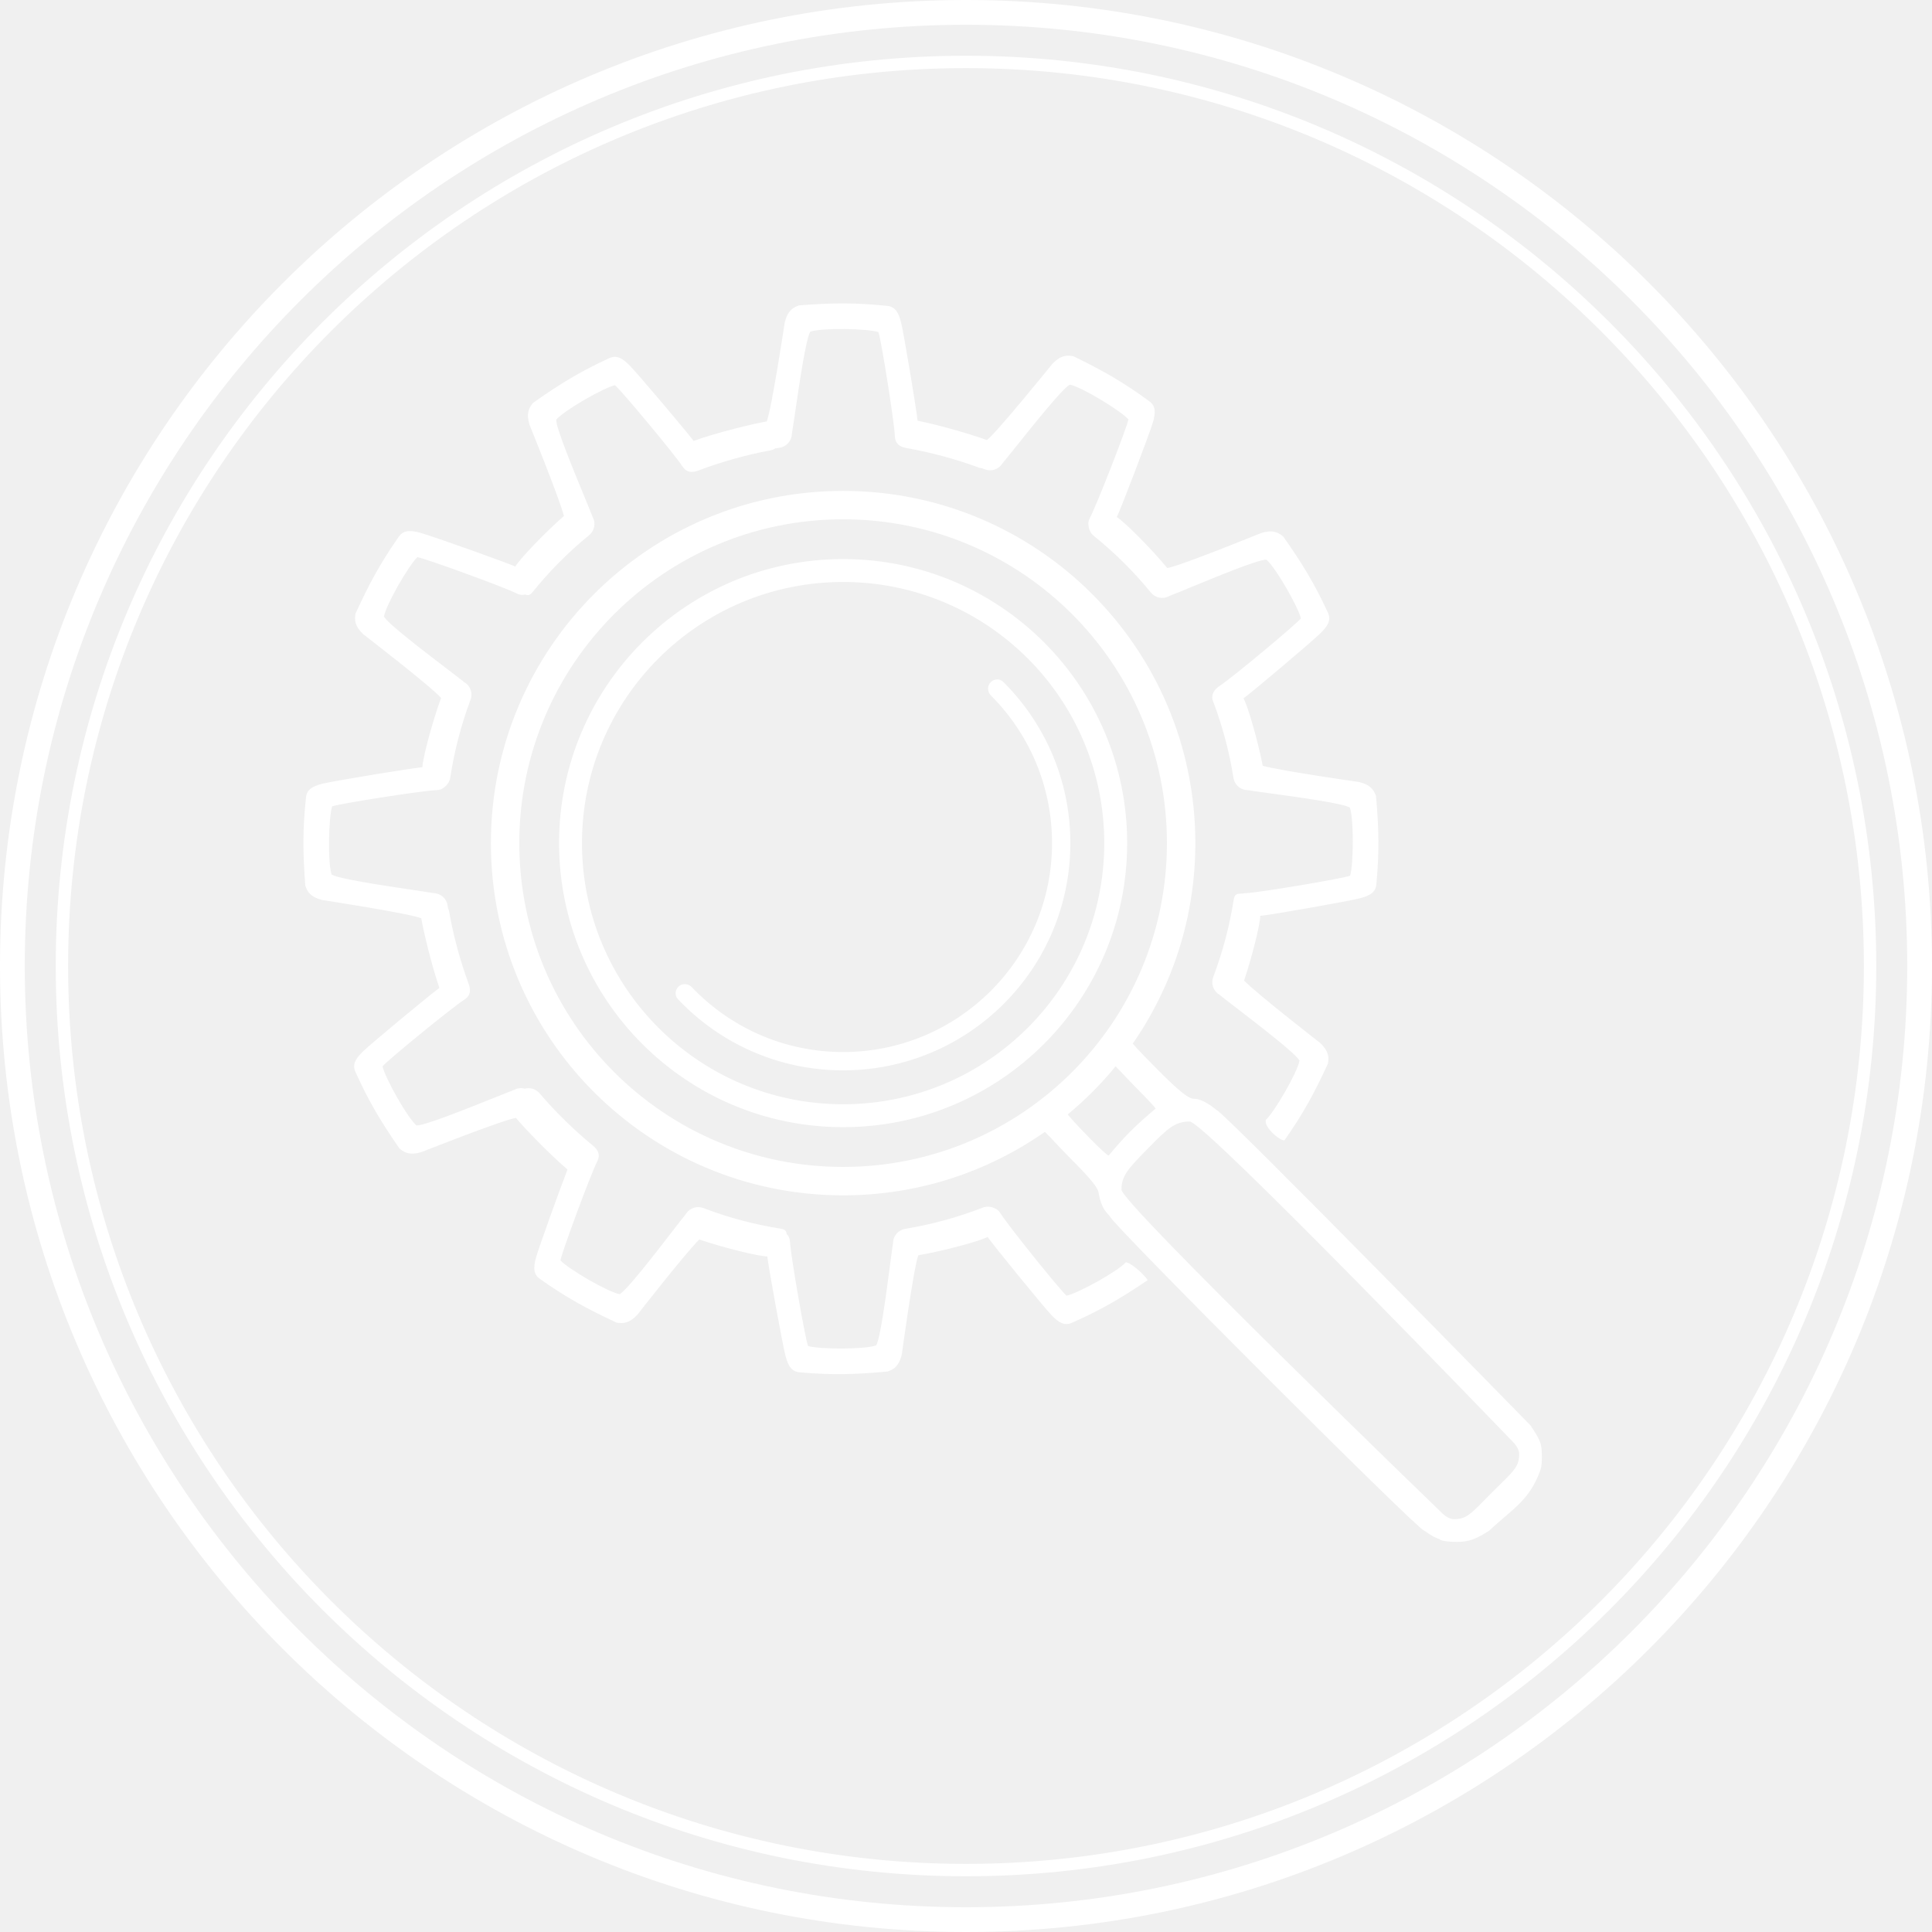
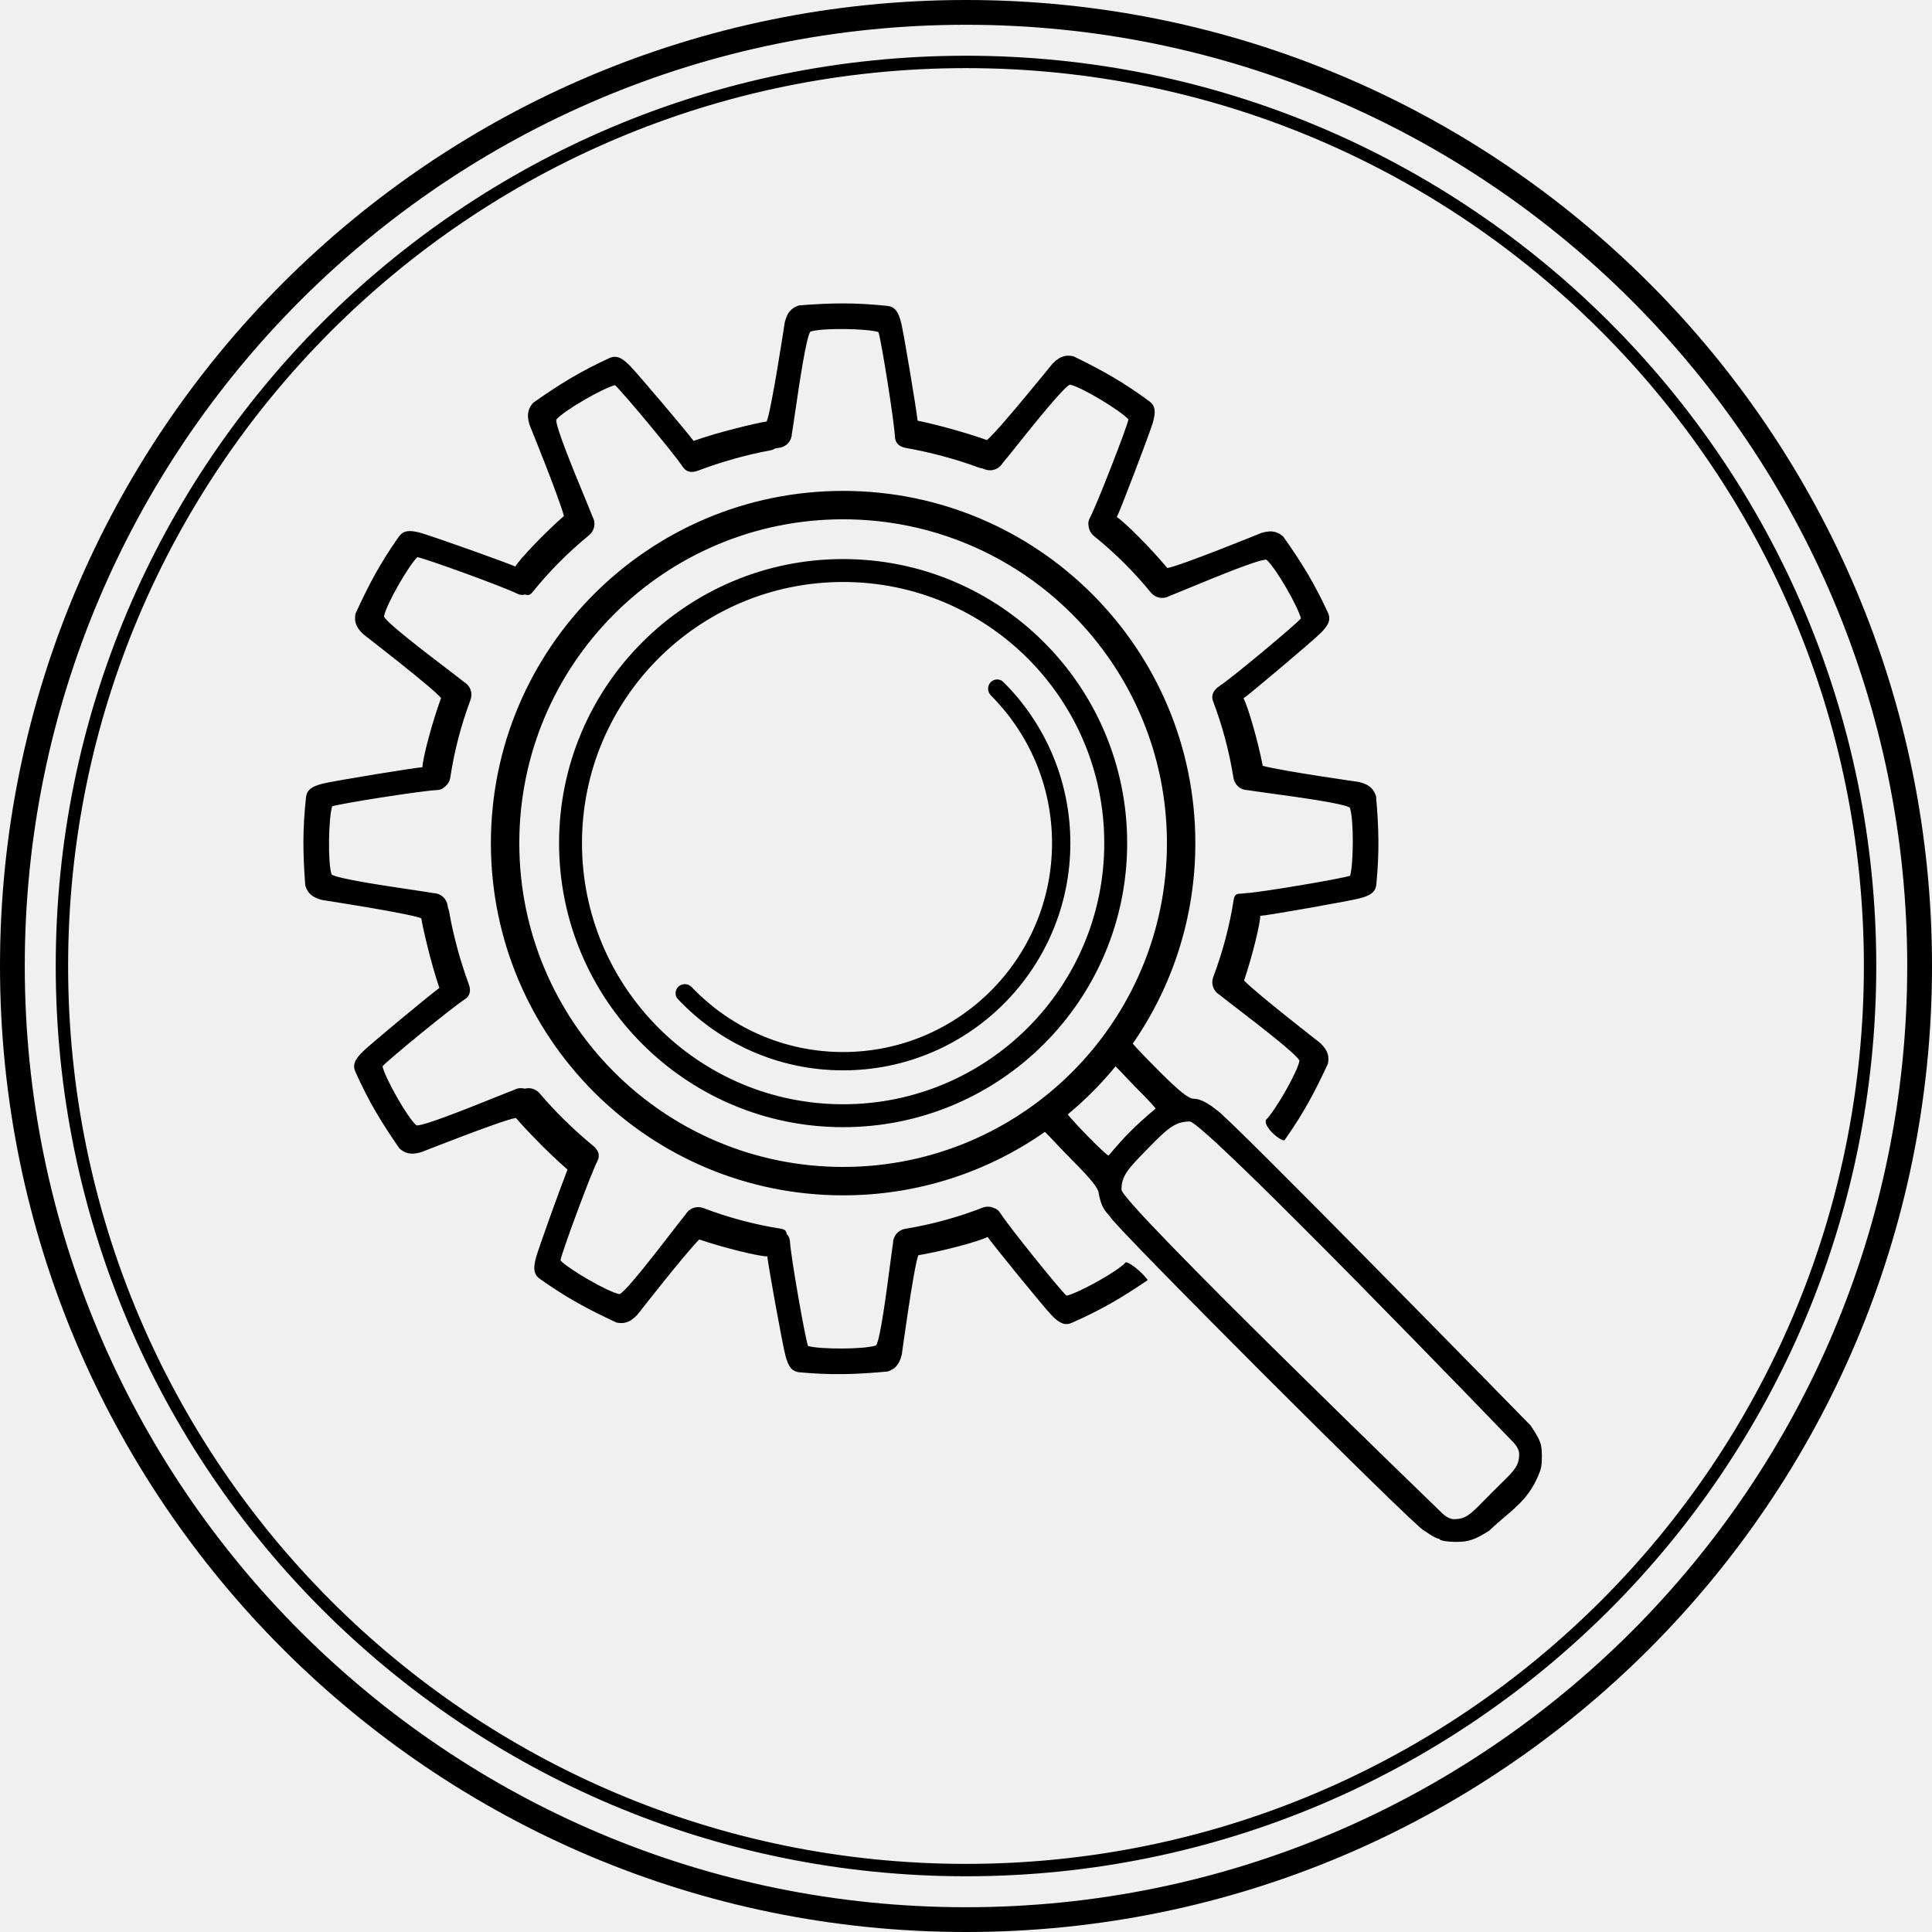
<svg xmlns="http://www.w3.org/2000/svg" width="312" height="312" viewBox="0 0 312 312" fill="none">
-   <path fill-rule="evenodd" clip-rule="evenodd" d="M312 156C312 242.156 242.156 312 156 312C69.844 312 0 242.156 0 156C0 69.844 69.844 0 156 0C242.156 0 312 69.844 312 156ZM308 156C308 239.947 239.947 308 156 308C72.053 308 4 239.947 4 156C4 72.053 72.053 4 156 4C239.947 4 308 72.053 308 156ZM156 303C237.186 303 303 237.186 303 156C303 74.814 237.186 9 156 9C74.814 9 9 74.814 9 156C9 237.186 74.814 303 156 303ZM156 301C236.081 301 301 236.081 301 156C301 75.919 236.081 11 156 11C75.919 11 11 75.919 11 156C11 236.081 75.919 301 156 301ZM145.537 52.16C145.089 50.323 144.514 49.525 143.259 49.395C138.081 48.861 134.373 48.902 129.039 49.316C128.055 49.66 127.2 50.165 126.73 52.056C126.73 52.056 124.606 66.111 123.816 68.057C121.908 68.378 115.943 69.787 112.014 71.203C110.626 69.374 102.961 60.322 101.726 59.063C100.401 57.714 99.499 57.321 98.354 57.852C93.63 60.04 90.465 61.971 86.093 65.054C85.423 65.853 84.945 66.724 85.509 68.589C85.509 68.589 90.228 80.177 91.072 83.325C87.928 86.07 83.858 90.358 83.216 91.5C82.449 91.069 69.73 86.548 67.906 86.048C66.082 85.549 65.105 85.663 64.383 86.698C61.402 90.967 59.639 94.229 57.413 99.093C57.236 100.121 57.261 101.113 58.687 102.441C58.687 102.441 69.771 110.985 71.231 112.716C69.781 116.641 68.229 122.57 68.219 123.908C67.34 123.901 54.019 126.091 52.181 126.536C50.343 126.981 49.544 127.553 49.411 128.808C48.865 133.986 48.899 137.694 49.301 143.028C49.643 144.013 50.146 144.869 52.036 145.343C52.036 145.343 66.086 147.497 68.031 148.292C68.333 150.111 69.616 155.622 70.955 159.54C69.28 160.765 59.939 168.523 58.652 169.763C57.29 171.076 56.89 171.973 57.409 173.123C59.553 177.867 61.455 181.051 64.496 185.452C65.289 186.129 66.155 186.614 68.026 186.068C68.026 186.068 81.241 180.831 83.32 180.535C84.515 181.972 88.493 186.169 91.647 188.871C90.356 192.182 87.012 201.478 86.581 203.017C86.071 204.838 86.181 205.815 87.211 206.543C91.463 209.548 94.715 211.33 99.567 213.584C100.593 213.766 101.586 213.746 102.922 212.328C102.922 212.328 110.616 202.462 112.924 200.161C116.872 201.518 122.617 202.909 123.927 202.898C123.936 203.776 126.355 217.057 126.831 218.887C127.307 220.718 127.894 221.508 129.151 221.618C134.337 222.075 138.044 221.977 143.37 221.484C144.349 221.125 145.197 220.608 145.637 218.709C145.637 218.709 147.52 204.842 148.293 202.714C152.42 202.015 158.333 200.405 159.498 199.747C159.93 200.513 168.468 210.969 169.769 212.342C171.071 213.714 171.966 214.121 173.12 213.61C177.816 211.531 180.991 209.677 185.324 206.741C185.238 206.339 182.945 204.046 181.821 203.831C180.546 205.305 174.112 208.836 172.235 209.243C171.213 208.366 162.78 197.894 161.547 195.913C161.277 195.48 160.943 195.219 160.558 195.1C159.984 194.823 159.301 194.787 158.672 195.031C154.691 196.577 150.516 197.731 146.192 198.442C145.072 198.627 144.228 199.579 144.222 200.714C144.115 201.364 143.947 202.649 143.739 204.231L143.736 204.254C143.121 208.931 142.169 216.175 141.495 217.263C139.667 217.938 132.327 217.918 130.487 217.367C130.016 216.105 127.697 202.862 127.575 200.531C127.546 199.985 127.356 199.576 127.039 199.28C126.982 198.809 126.798 198.536 126.103 198.426C121.885 197.76 117.696 196.654 113.601 195.094C112.541 194.69 111.332 195.087 110.755 196.064C110.337 196.573 109.544 197.598 108.568 198.861C105.684 202.593 101.203 208.391 100.071 208.993C98.151 208.656 91.818 204.944 90.505 203.542C90.734 202.215 95.395 189.604 96.462 187.529C96.965 186.551 96.628 185.722 95.777 185.026C92.76 182.557 89.61 179.486 87.159 176.577C86.561 175.868 85.613 175.575 84.747 175.814C84.181 175.656 83.562 175.711 83.017 176.013C82.399 176.24 81.196 176.722 79.715 177.317L79.675 177.333C75.297 179.089 68.534 181.803 67.257 181.748C65.772 180.486 62.191 174.078 61.77 172.204C62.639 171.176 73.046 162.663 75.017 161.414C75.946 160.825 76.075 159.94 75.693 158.909C74.342 155.252 73.183 151.008 72.542 147.258C72.505 147.043 72.44 146.837 72.35 146.645C72.33 146.512 72.31 146.379 72.29 146.246C72.125 145.123 71.188 144.263 70.053 144.236C69.429 144.124 68.216 143.943 66.716 143.719L66.545 143.693L66.536 143.692L66.536 143.692C61.871 142.997 54.631 141.919 53.554 141.226C52.91 139.386 53.056 132.048 53.639 130.217C54.908 129.768 68.19 127.677 70.522 127.595C71.031 127.577 71.425 127.417 71.719 127.143C72.245 126.783 72.618 126.209 72.72 125.543C73.362 121.321 74.444 117.126 75.981 113.023C76.379 111.96 75.975 110.754 74.994 110.182C74.484 109.767 73.456 108.981 72.19 108.014L72.187 108.012L72.186 108.011L72.185 108.01C68.437 105.148 62.614 100.7 62.006 99.571C62.332 97.649 66.007 91.296 67.402 89.975C68.731 90.196 81.368 94.786 83.449 95.841C83.937 96.089 84.387 96.129 84.801 96.001C85.237 96.186 85.566 96.162 86.008 95.614C88.688 92.29 91.734 89.209 95.127 86.437C96.007 85.719 96.264 84.473 95.704 83.486C95.474 82.873 94.983 81.683 94.379 80.218L94.379 80.218L94.37 80.196L94.369 80.193C92.571 75.833 89.779 69.061 89.822 67.779C91.07 66.283 97.444 62.642 99.314 62.203C100.351 63.063 108.961 73.389 110.228 75.349C110.825 76.272 111.712 76.392 112.74 76.001C116.383 74.616 120.616 73.417 124.36 72.741C124.665 72.686 124.95 72.573 125.202 72.416C125.425 72.38 125.648 72.345 125.871 72.312C126.994 72.144 127.852 71.206 127.876 70.071C127.991 69.423 128.18 68.14 128.411 66.561L128.411 66.561C129.096 61.895 130.159 54.644 130.851 53.565C132.689 52.917 140.028 53.047 141.859 53.626C142.311 54.895 144.431 68.172 144.518 70.504C144.559 71.603 145.259 72.159 146.343 72.349C150.182 73.021 154.434 74.155 157.996 75.488C158.201 75.565 158.412 75.612 158.622 75.63C158.747 75.68 158.872 75.729 158.998 75.779C160.051 76.202 161.267 75.825 161.86 74.858C162.287 74.357 163.098 73.345 164.095 72.099L164.096 72.098C167.043 68.416 171.622 62.697 172.764 62.114C174.678 62.484 180.946 66.302 182.235 67.727C181.984 69.05 177.107 81.58 176.005 83.637C175.764 84.086 175.704 84.506 175.793 84.898C175.839 85.534 176.147 86.146 176.672 86.569C179.998 89.248 183.079 92.293 185.851 95.687C186.569 96.566 187.814 96.823 188.802 96.263C189.418 96.031 190.617 95.537 192.092 94.929L192.095 94.928L192.095 94.927C196.455 93.129 203.227 90.337 204.508 90.379C206.004 91.628 209.646 98.001 210.085 99.871C209.225 100.908 198.9 109.519 196.94 110.786C195.33 111.844 195.849 113.112 195.849 113.112C197.374 117.101 198.503 121.283 199.191 125.611C199.369 126.732 200.316 127.581 201.451 127.594C202.1 127.704 203.381 127.879 204.959 128.096L204.96 128.096L204.961 128.096L204.966 128.097C209.638 128.737 216.899 129.732 217.984 130.414C218.649 132.246 218.589 139.586 218.026 141.423C216.762 141.887 203.506 144.131 201.175 144.24C201.03 144.246 200.895 144.265 200.768 144.294L200.639 144.298L200.638 144.298C199.82 144.321 199.378 144.333 199.233 145.267C198.575 149.487 197.48 153.677 195.928 157.776C195.525 158.837 195.926 160.044 196.905 160.62C197.413 161.037 198.441 161.828 199.706 162.8L199.718 162.81L199.719 162.81C203.457 165.687 209.253 170.147 209.856 171.276C209.524 173.197 205.826 179.537 204.426 180.853C204.046 182.027 206.798 184.321 207.435 184.14C210.431 179.882 212.205 176.626 214.448 171.769C214.628 170.743 214.606 169.75 213.185 168.417C213.185 168.417 203.032 160.534 200.907 158.351C202.225 154.445 203.525 149.153 203.52 147.9C204.4 147.898 217.693 145.553 219.527 145.087C221.36 144.621 222.153 144.039 222.27 142.783C222.757 137.599 222.68 133.892 222.216 128.563C221.862 127.582 221.35 126.731 219.455 126.28C219.455 126.28 207.066 124.526 203.922 123.672C203.131 119.574 201.474 113.899 200.81 112.769C201.568 112.324 211.876 103.607 213.225 102.282C214.575 100.957 214.967 100.055 214.436 98.91C212.247 94.187 210.315 91.022 207.233 86.65C206.434 85.98 205.562 85.503 203.698 86.067C203.698 86.067 190.737 91.346 188.507 91.737C185.844 88.508 181.501 84.184 180.35 83.502C180.799 82.745 185.608 70.132 186.149 68.32C186.691 66.507 186.598 65.529 185.58 64.783C181.38 61.706 178.159 59.869 173.346 57.532C172.324 57.332 171.33 57.336 169.97 58.731C169.97 58.731 161.038 69.789 159.373 71.069C157.648 70.415 152.24 68.751 148.181 67.936C147.965 65.873 145.961 53.896 145.537 52.16ZM136.156 193.036C148.276 193.036 159.511 189.246 168.739 182.785C169.12 183.141 169.707 183.765 170.415 184.518L170.415 184.518C171.171 185.323 172.066 186.274 172.998 187.206C176.258 190.466 177.44 191.955 177.44 192.801C177.871 194.908 178.367 195.462 179.22 196.416L179.275 196.478C179.275 197.379 229.061 247.165 229.962 247.165C231.534 248.244 231.942 248.412 232.486 248.541C232.486 248.796 233.709 249 235.238 249C237.179 249.013 238.339 248.577 240.522 247.165C241.393 246.334 242.22 245.629 243 244.965L243.001 244.964C245.289 243.015 247.173 241.411 248.541 237.991C248.845 237.229 249 236.767 249 235.238C249 233.709 248.834 233.115 248.541 232.486C248.082 231.501 247.165 230.192 247.165 230.192C247.165 230.192 197.379 179.275 196.478 179.275C196.478 179.275 194.413 177.44 192.801 177.44C191.955 177.44 190.466 176.258 187.206 172.998C185.509 171.3 183.746 169.505 182.929 168.533C189.302 159.344 193.036 148.186 193.036 136.156C193.036 104.742 167.57 79.275 136.156 79.275C104.742 79.275 79.275 104.742 79.275 136.156C79.275 167.57 104.742 193.036 136.156 193.036ZM179.037 186.614C178.651 186.614 173.963 181.837 172.422 179.977C175.243 177.641 177.834 175.037 180.156 172.205C180.618 172.662 181.208 173.286 181.821 173.934L181.822 173.935C182.443 174.591 183.087 175.271 183.642 175.826C185.276 177.461 186.615 178.906 186.615 179.037C183.136 181.953 181.54 183.623 179.037 186.614ZM136.156 188.449C165.037 188.449 188.449 165.037 188.449 136.156C188.449 107.275 165.037 83.862 136.156 83.862C107.275 83.862 83.862 107.275 83.862 136.156C83.862 165.037 107.275 188.449 136.156 188.449ZM245.33 234.78C245.33 233.862 244.413 232.943 244.413 232.943C244.413 232.943 194.494 181.075 192.119 181.11C189.744 181.145 188.631 182.146 185.353 185.496C182.118 188.802 181.11 189.881 181.11 192.119C181.11 194.358 232.943 244.413 232.943 244.413C232.943 244.413 233.862 245.33 234.78 245.33C236.705 245.33 237.414 244.606 239.676 242.299C240.061 241.907 240.491 241.468 240.98 240.98C241.465 240.494 241.9 240.067 242.291 239.684L242.298 239.678L242.298 239.677L242.299 239.677L242.299 239.676C244.606 237.414 245.33 236.705 245.33 234.78ZM182.027 136.156C182.027 161.49 161.49 182.027 136.156 182.027C110.822 182.027 90.284 161.49 90.284 136.156C90.284 110.822 110.822 90.284 136.156 90.284C161.49 90.284 182.027 110.822 182.027 136.156ZM178.328 136.156C178.328 159.447 159.447 178.328 136.156 178.328C112.865 178.328 93.984 159.447 93.984 136.156C93.984 112.865 112.865 93.984 136.156 93.984C159.447 93.984 178.328 112.865 178.328 136.156ZM109.545 159.35C108.983 159.898 108.946 160.792 109.485 161.362C116.175 168.438 125.65 172.853 136.156 172.853C156.423 172.853 172.853 156.423 172.853 136.156C172.853 125.984 168.714 116.778 162.029 110.131C161.472 109.578 160.578 109.593 160.016 110.14C159.408 110.733 159.426 111.713 160.026 112.314C166.123 118.418 169.894 126.847 169.894 136.156C169.894 154.789 154.789 169.894 136.156 169.894C126.54 169.894 117.863 165.87 111.717 159.415C111.132 158.8 110.153 158.757 109.545 159.35Z" fill="white" />
+   <path fill-rule="evenodd" clip-rule="evenodd" d="M312 156C312 242.156 242.156 312 156 312C69.844 312 0 242.156 0 156C0 69.844 69.844 0 156 0C242.156 0 312 69.844 312 156ZM308 156C308 239.947 239.947 308 156 308C72.053 308 4 239.947 4 156C4 72.053 72.053 4 156 4C239.947 4 308 72.053 308 156ZM156 303C237.186 303 303 237.186 303 156C303 74.814 237.186 9 156 9C74.814 9 9 74.814 9 156C9 237.186 74.814 303 156 303ZM156 301C236.081 301 301 236.081 301 156C301 75.919 236.081 11 156 11C75.919 11 11 75.919 11 156C11 236.081 75.919 301 156 301ZM145.537 52.16C145.089 50.323 144.514 49.525 143.259 49.395C138.081 48.861 134.373 48.902 129.039 49.316C128.055 49.66 127.2 50.165 126.73 52.056C126.73 52.056 124.606 66.111 123.816 68.057C121.908 68.378 115.943 69.787 112.014 71.203C110.626 69.374 102.961 60.322 101.726 59.063C100.401 57.714 99.499 57.321 98.354 57.852C93.63 60.04 90.465 61.971 86.093 65.054C85.423 65.853 84.945 66.724 85.509 68.589C85.509 68.589 90.228 80.177 91.072 83.325C87.928 86.07 83.858 90.358 83.216 91.5C82.449 91.069 69.73 86.548 67.906 86.048C66.082 85.549 65.105 85.663 64.383 86.698C61.402 90.967 59.639 94.229 57.413 99.093C57.236 100.121 57.261 101.113 58.687 102.441C58.687 102.441 69.771 110.985 71.231 112.716C69.781 116.641 68.229 122.57 68.219 123.908C67.34 123.901 54.019 126.091 52.181 126.536C50.343 126.981 49.544 127.553 49.411 128.808C48.865 133.986 48.899 137.694 49.301 143.028C49.643 144.013 50.146 144.869 52.036 145.343C52.036 145.343 66.086 147.497 68.031 148.292C68.333 150.111 69.616 155.622 70.955 159.54C69.28 160.765 59.939 168.523 58.652 169.763C57.29 171.076 56.89 171.973 57.409 173.123C59.553 177.867 61.455 181.051 64.496 185.452C65.289 186.129 66.155 186.614 68.026 186.068C68.026 186.068 81.241 180.831 83.32 180.535C84.515 181.972 88.493 186.169 91.647 188.871C90.356 192.182 87.012 201.478 86.581 203.017C86.071 204.838 86.181 205.815 87.211 206.543C91.463 209.548 94.715 211.33 99.567 213.584C100.593 213.766 101.586 213.746 102.922 212.328C102.922 212.328 110.616 202.462 112.924 200.161C116.872 201.518 122.617 202.909 123.927 202.898C123.936 203.776 126.355 217.057 126.831 218.887C127.307 220.718 127.894 221.508 129.151 221.618C134.337 222.075 138.044 221.977 143.37 221.484C144.349 221.125 145.197 220.608 145.637 218.709C145.637 218.709 147.52 204.842 148.293 202.714C152.42 202.015 158.333 200.405 159.498 199.747C159.93 200.513 168.468 210.969 169.769 212.342C171.071 213.714 171.966 214.121 173.12 213.61C177.816 211.531 180.991 209.677 185.324 206.741C185.238 206.339 182.945 204.046 181.821 203.831C180.546 205.305 174.112 208.836 172.235 209.243C171.213 208.366 162.78 197.894 161.547 195.913C161.277 195.48 160.943 195.219 160.558 195.1C159.984 194.823 159.301 194.787 158.672 195.031C154.691 196.577 150.516 197.731 146.192 198.442C145.072 198.627 144.228 199.579 144.222 200.714C144.115 201.364 143.947 202.649 143.739 204.231L143.736 204.254C143.121 208.931 142.169 216.175 141.495 217.263C139.667 217.938 132.327 217.918 130.487 217.367C130.016 216.105 127.697 202.862 127.575 200.531C127.546 199.985 127.356 199.576 127.039 199.28C126.982 198.809 126.798 198.536 126.103 198.426C121.885 197.76 117.696 196.654 113.601 195.094C112.541 194.69 111.332 195.087 110.755 196.064C110.337 196.573 109.544 197.598 108.568 198.861C105.684 202.593 101.203 208.391 100.071 208.993C98.151 208.656 91.818 204.944 90.505 203.542C90.734 202.215 95.395 189.604 96.462 187.529C96.965 186.551 96.628 185.722 95.777 185.026C92.76 182.557 89.61 179.486 87.159 176.577C86.561 175.868 85.613 175.575 84.747 175.814C84.181 175.656 83.562 175.711 83.017 176.013C82.399 176.24 81.196 176.722 79.715 177.317L79.675 177.333C75.297 179.089 68.534 181.803 67.257 181.748C65.772 180.486 62.191 174.078 61.77 172.204C62.639 171.176 73.046 162.663 75.017 161.414C75.946 160.825 76.075 159.94 75.693 158.909C74.342 155.252 73.183 151.008 72.542 147.258C72.505 147.043 72.44 146.837 72.35 146.645C72.33 146.512 72.31 146.379 72.29 146.246C72.125 145.123 71.188 144.263 70.053 144.236C69.429 144.124 68.216 143.943 66.716 143.719L66.545 143.693L66.536 143.692L66.536 143.692C61.871 142.997 54.631 141.919 53.554 141.226C52.91 139.386 53.056 132.048 53.639 130.217C54.908 129.768 68.19 127.677 70.522 127.595C71.031 127.577 71.425 127.417 71.719 127.143C72.245 126.783 72.618 126.209 72.72 125.543C73.362 121.321 74.444 117.126 75.981 113.023C76.379 111.96 75.975 110.754 74.994 110.182C74.484 109.767 73.456 108.981 72.19 108.014L72.187 108.012L72.186 108.011L72.185 108.01C68.437 105.148 62.614 100.7 62.006 99.571C62.332 97.649 66.007 91.296 67.402 89.975C68.731 90.196 81.368 94.786 83.449 95.841C83.937 96.089 84.387 96.129 84.801 96.001C85.237 96.186 85.566 96.162 86.008 95.614C88.688 92.29 91.734 89.209 95.127 86.437C96.007 85.719 96.264 84.473 95.704 83.486C95.474 82.873 94.983 81.683 94.379 80.218L94.379 80.218L94.37 80.196L94.369 80.193C92.571 75.833 89.779 69.061 89.822 67.779C91.07 66.283 97.444 62.642 99.314 62.203C100.351 63.063 108.961 73.389 110.228 75.349C110.825 76.272 111.712 76.392 112.74 76.001C116.383 74.616 120.616 73.417 124.36 72.741C124.665 72.686 124.95 72.573 125.202 72.416C125.425 72.38 125.648 72.345 125.871 72.312C126.994 72.144 127.852 71.206 127.876 70.071C127.991 69.423 128.18 68.14 128.411 66.561L128.411 66.561C129.096 61.895 130.159 54.644 130.851 53.565C132.689 52.917 140.028 53.047 141.859 53.626C142.311 54.895 144.431 68.172 144.518 70.504C144.559 71.603 145.259 72.159 146.343 72.349C150.182 73.021 154.434 74.155 157.996 75.488C158.201 75.565 158.412 75.612 158.622 75.63C158.747 75.68 158.872 75.729 158.998 75.779C160.051 76.202 161.267 75.825 161.86 74.858C162.287 74.357 163.098 73.345 164.095 72.099L164.096 72.098C167.043 68.416 171.622 62.697 172.764 62.114C174.678 62.484 180.946 66.302 182.235 67.727C181.984 69.05 177.107 81.58 176.005 83.637C175.764 84.086 175.704 84.506 175.793 84.898C175.839 85.534 176.147 86.146 176.672 86.569C179.998 89.248 183.079 92.293 185.851 95.687C186.569 96.566 187.814 96.823 188.802 96.263C189.418 96.031 190.617 95.537 192.092 94.929L192.095 94.928L192.095 94.927C196.455 93.129 203.227 90.337 204.508 90.379C206.004 91.628 209.646 98.001 210.085 99.871C209.225 100.908 198.9 109.519 196.94 110.786C195.33 111.844 195.849 113.112 195.849 113.112C197.374 117.101 198.503 121.283 199.191 125.611C199.369 126.732 200.316 127.581 201.451 127.594C202.1 127.704 203.381 127.879 204.959 128.096L204.96 128.096L204.961 128.096L204.966 128.097C209.638 128.737 216.899 129.732 217.984 130.414C218.649 132.246 218.589 139.586 218.026 141.423C216.762 141.887 203.506 144.131 201.175 144.24C201.03 144.246 200.895 144.265 200.768 144.294L200.639 144.298L200.638 144.298C199.82 144.321 199.378 144.333 199.233 145.267C198.575 149.487 197.48 153.677 195.928 157.776C195.525 158.837 195.926 160.044 196.905 160.62C197.413 161.037 198.441 161.828 199.706 162.8L199.718 162.81L199.719 162.81C203.457 165.687 209.253 170.147 209.856 171.276C209.524 173.197 205.826 179.537 204.426 180.853C204.046 182.027 206.798 184.321 207.435 184.14C210.431 179.882 212.205 176.626 214.448 171.769C214.628 170.743 214.606 169.75 213.185 168.417C213.185 168.417 203.032 160.534 200.907 158.351C202.225 154.445 203.525 149.153 203.52 147.9C204.4 147.898 217.693 145.553 219.527 145.087C221.36 144.621 222.153 144.039 222.27 142.783C222.757 137.599 222.68 133.892 222.216 128.563C221.862 127.582 221.35 126.731 219.455 126.28C219.455 126.28 207.066 124.526 203.922 123.672C203.131 119.574 201.474 113.899 200.81 112.769C201.568 112.324 211.876 103.607 213.225 102.282C214.575 100.957 214.967 100.055 214.436 98.91C212.247 94.187 210.315 91.022 207.233 86.65C206.434 85.98 205.562 85.503 203.698 86.067C203.698 86.067 190.737 91.346 188.507 91.737C185.844 88.508 181.501 84.184 180.35 83.502C180.799 82.745 185.608 70.132 186.149 68.32C186.691 66.507 186.598 65.529 185.58 64.783C181.38 61.706 178.159 59.869 173.346 57.532C172.324 57.332 171.33 57.336 169.97 58.731C169.97 58.731 161.038 69.789 159.373 71.069C157.648 70.415 152.24 68.751 148.181 67.936C147.965 65.873 145.961 53.896 145.537 52.16ZM136.156 193.036C148.276 193.036 159.511 189.246 168.739 182.785C169.12 183.141 169.707 183.765 170.415 184.518L170.415 184.518C171.171 185.323 172.066 186.274 172.998 187.206C176.258 190.466 177.44 191.955 177.44 192.801C177.871 194.908 178.367 195.462 179.22 196.416L179.275 196.478C179.275 197.379 229.061 247.165 229.962 247.165C231.534 248.244 231.942 248.412 232.486 248.541C232.486 248.796 233.709 249 235.238 249C237.179 249.013 238.339 248.577 240.522 247.165C241.393 246.334 242.22 245.629 243 244.965L243.001 244.964C245.289 243.015 247.173 241.411 248.541 237.991C248.845 237.229 249 236.767 249 235.238C249 233.709 248.834 233.115 248.541 232.486C248.082 231.501 247.165 230.192 247.165 230.192C247.165 230.192 197.379 179.275 196.478 179.275C196.478 179.275 194.413 177.44 192.801 177.44C191.955 177.44 190.466 176.258 187.206 172.998C185.509 171.3 183.746 169.505 182.929 168.533C189.302 159.344 193.036 148.186 193.036 136.156C193.036 104.742 167.57 79.275 136.156 79.275C104.742 79.275 79.275 104.742 79.275 136.156C79.275 167.57 104.742 193.036 136.156 193.036ZM179.037 186.614C178.651 186.614 173.963 181.837 172.422 179.977C175.243 177.641 177.834 175.037 180.156 172.205C180.618 172.662 181.208 173.286 181.821 173.934L181.822 173.935C182.443 174.591 183.087 175.271 183.642 175.826C185.276 177.461 186.615 178.906 186.615 179.037C183.136 181.953 181.54 183.623 179.037 186.614ZM136.156 188.449C165.037 188.449 188.449 165.037 188.449 136.156C188.449 107.275 165.037 83.862 136.156 83.862C107.275 83.862 83.862 107.275 83.862 136.156C83.862 165.037 107.275 188.449 136.156 188.449ZM245.33 234.78C245.33 233.862 244.413 232.943 244.413 232.943C244.413 232.943 194.494 181.075 192.119 181.11C189.744 181.145 188.631 182.146 185.353 185.496C182.118 188.802 181.11 189.881 181.11 192.119C181.11 194.358 232.943 244.413 232.943 244.413C232.943 244.413 233.862 245.33 234.78 245.33C236.705 245.33 237.414 244.606 239.676 242.299C240.061 241.907 240.491 241.468 240.98 240.98C241.465 240.494 241.9 240.067 242.291 239.684L242.298 239.678L242.298 239.677L242.299 239.677L242.299 239.676C244.606 237.414 245.33 236.705 245.33 234.78ZM182.027 136.156C182.027 161.49 161.49 182.027 136.156 182.027C110.822 182.027 90.284 161.49 90.284 136.156C90.284 110.822 110.822 90.284 136.156 90.284C161.49 90.284 182.027 110.822 182.027 136.156ZM178.328 136.156C178.328 159.447 159.447 178.328 136.156 178.328C112.865 178.328 93.984 159.447 93.984 136.156C93.984 112.865 112.865 93.984 136.156 93.984C159.447 93.984 178.328 112.865 178.328 136.156ZM109.545 159.35C108.983 159.898 108.946 160.792 109.485 161.362C116.175 168.438 125.65 172.853 136.156 172.853C156.423 172.853 172.853 156.423 172.853 136.156C172.853 125.984 168.714 116.778 162.029 110.131C161.472 109.578 160.578 109.593 160.016 110.14C159.408 110.733 159.426 111.713 160.026 112.314C166.123 118.418 169.894 126.847 169.894 136.156C169.894 154.789 154.789 169.894 136.156 169.894C126.54 169.894 117.863 165.87 111.717 159.415C111.132 158.8 110.153 158.757 109.545 159.35Z" fill="black" />
</svg>
